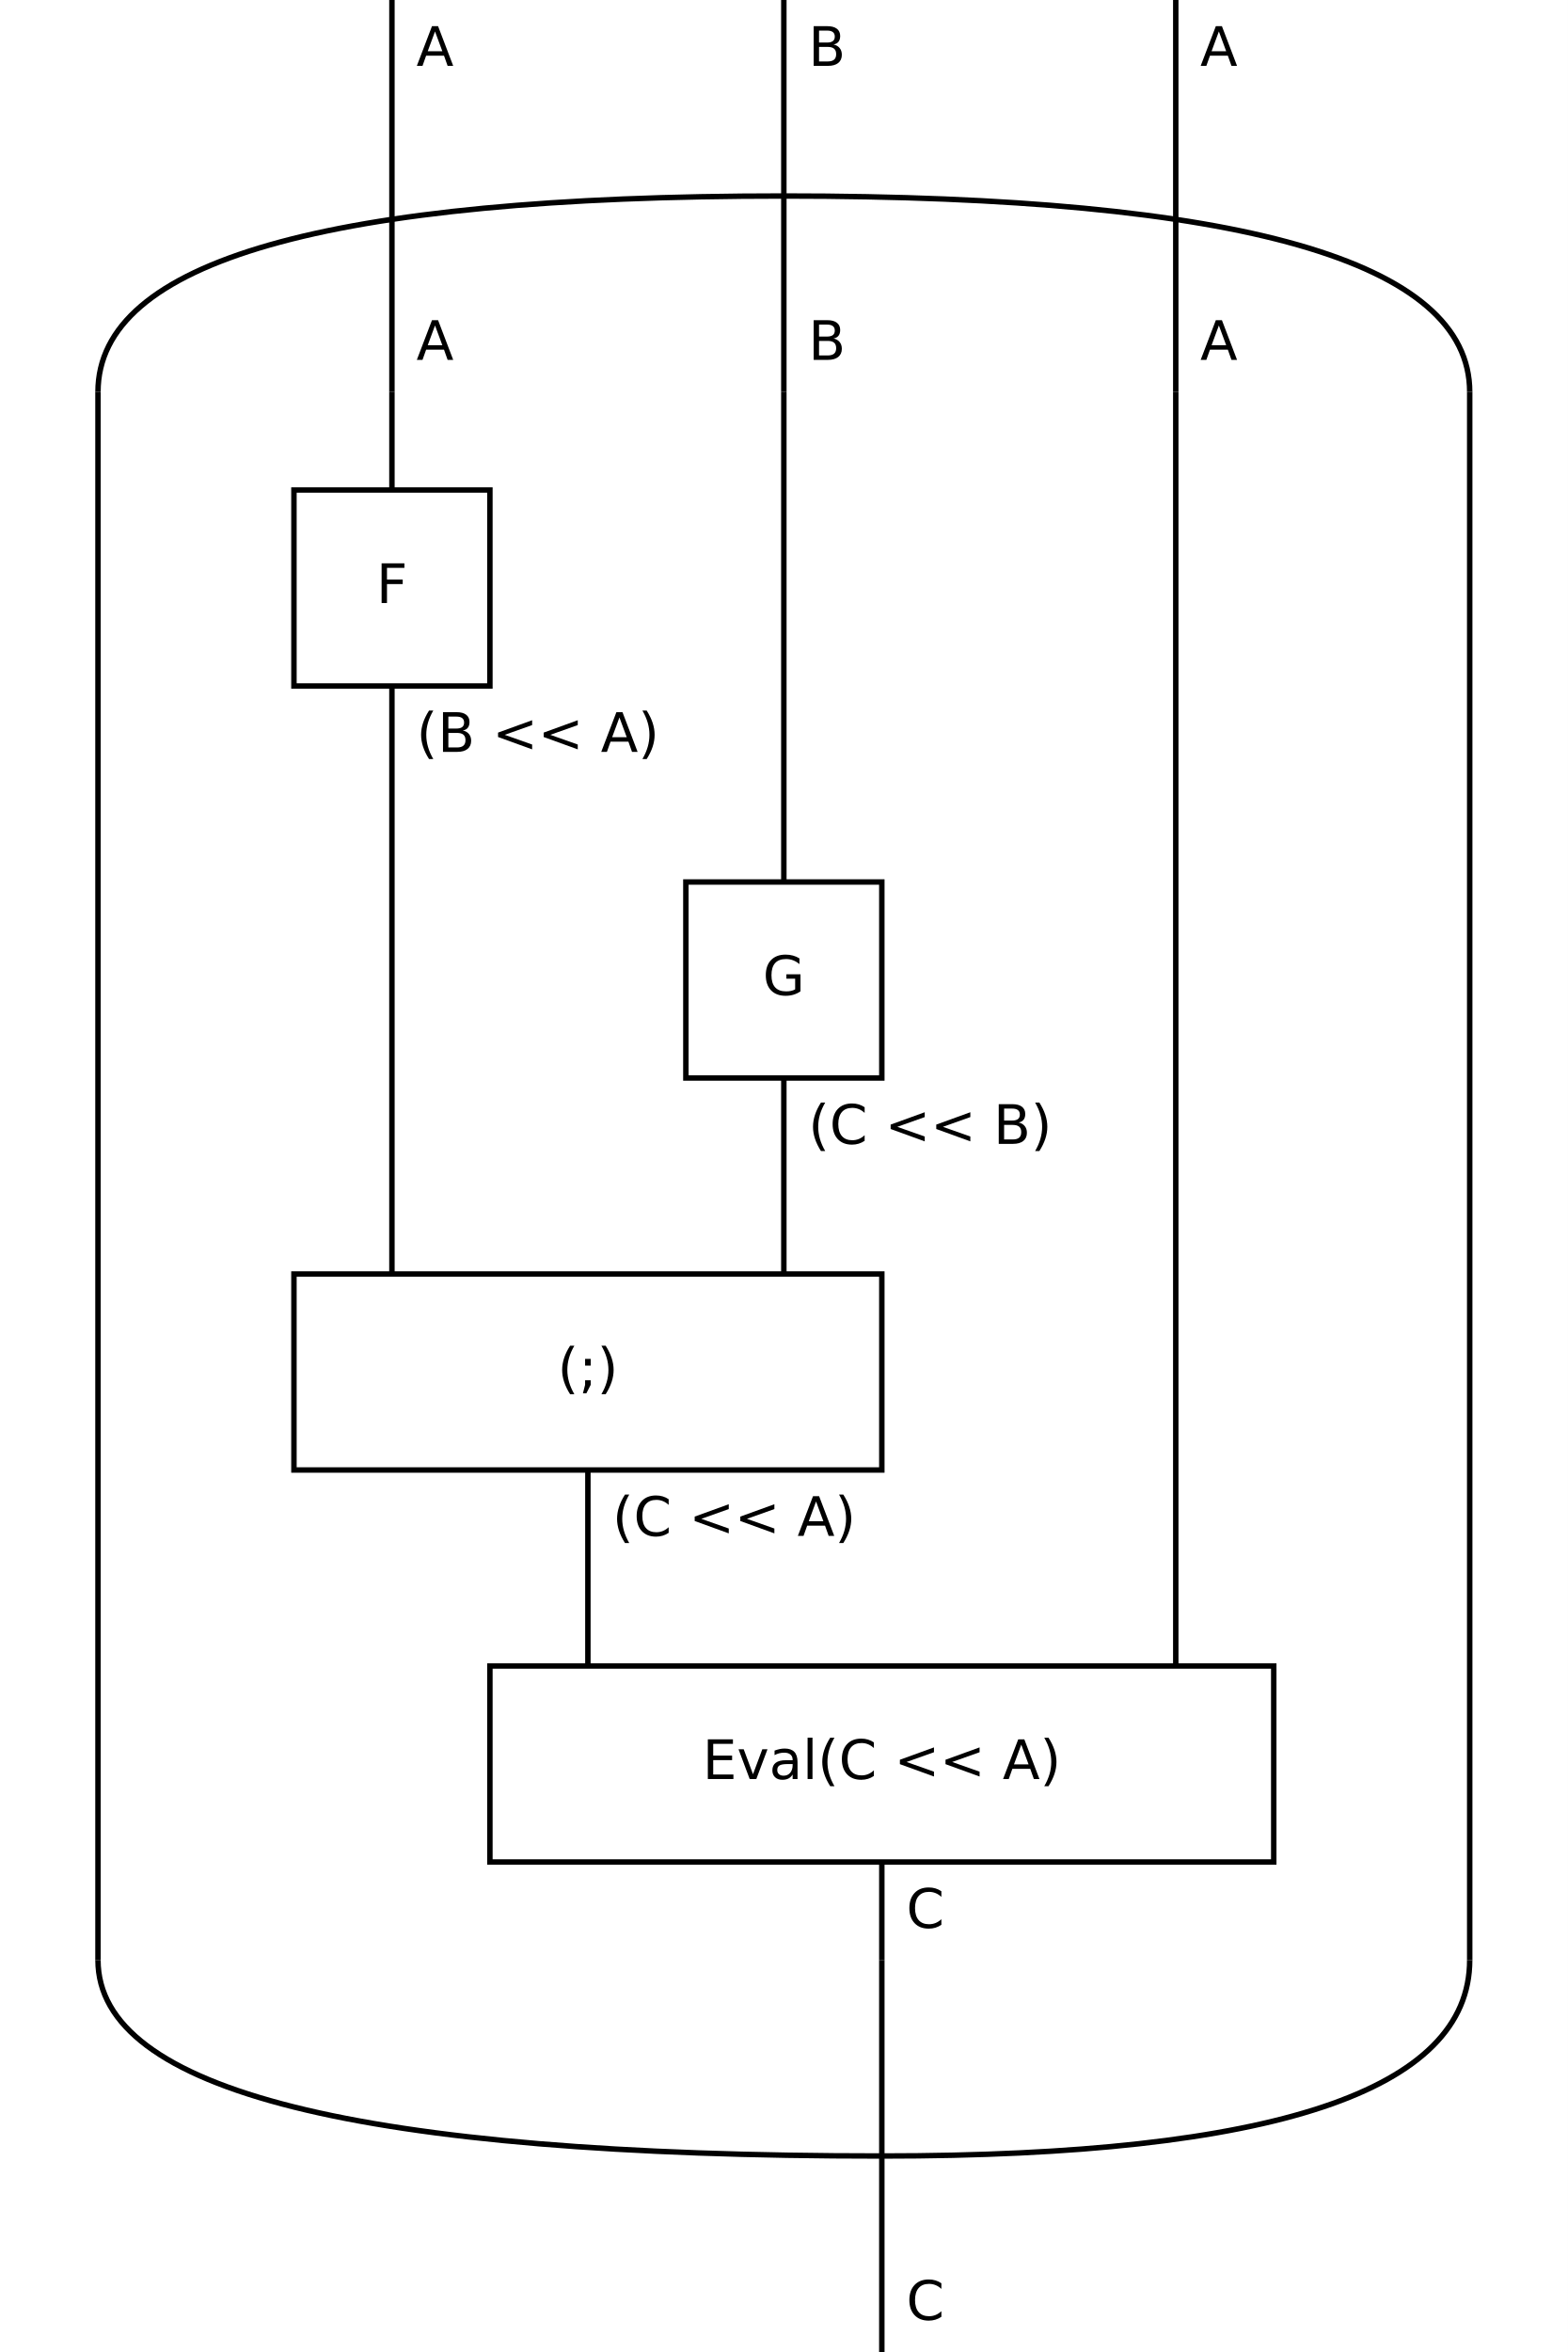
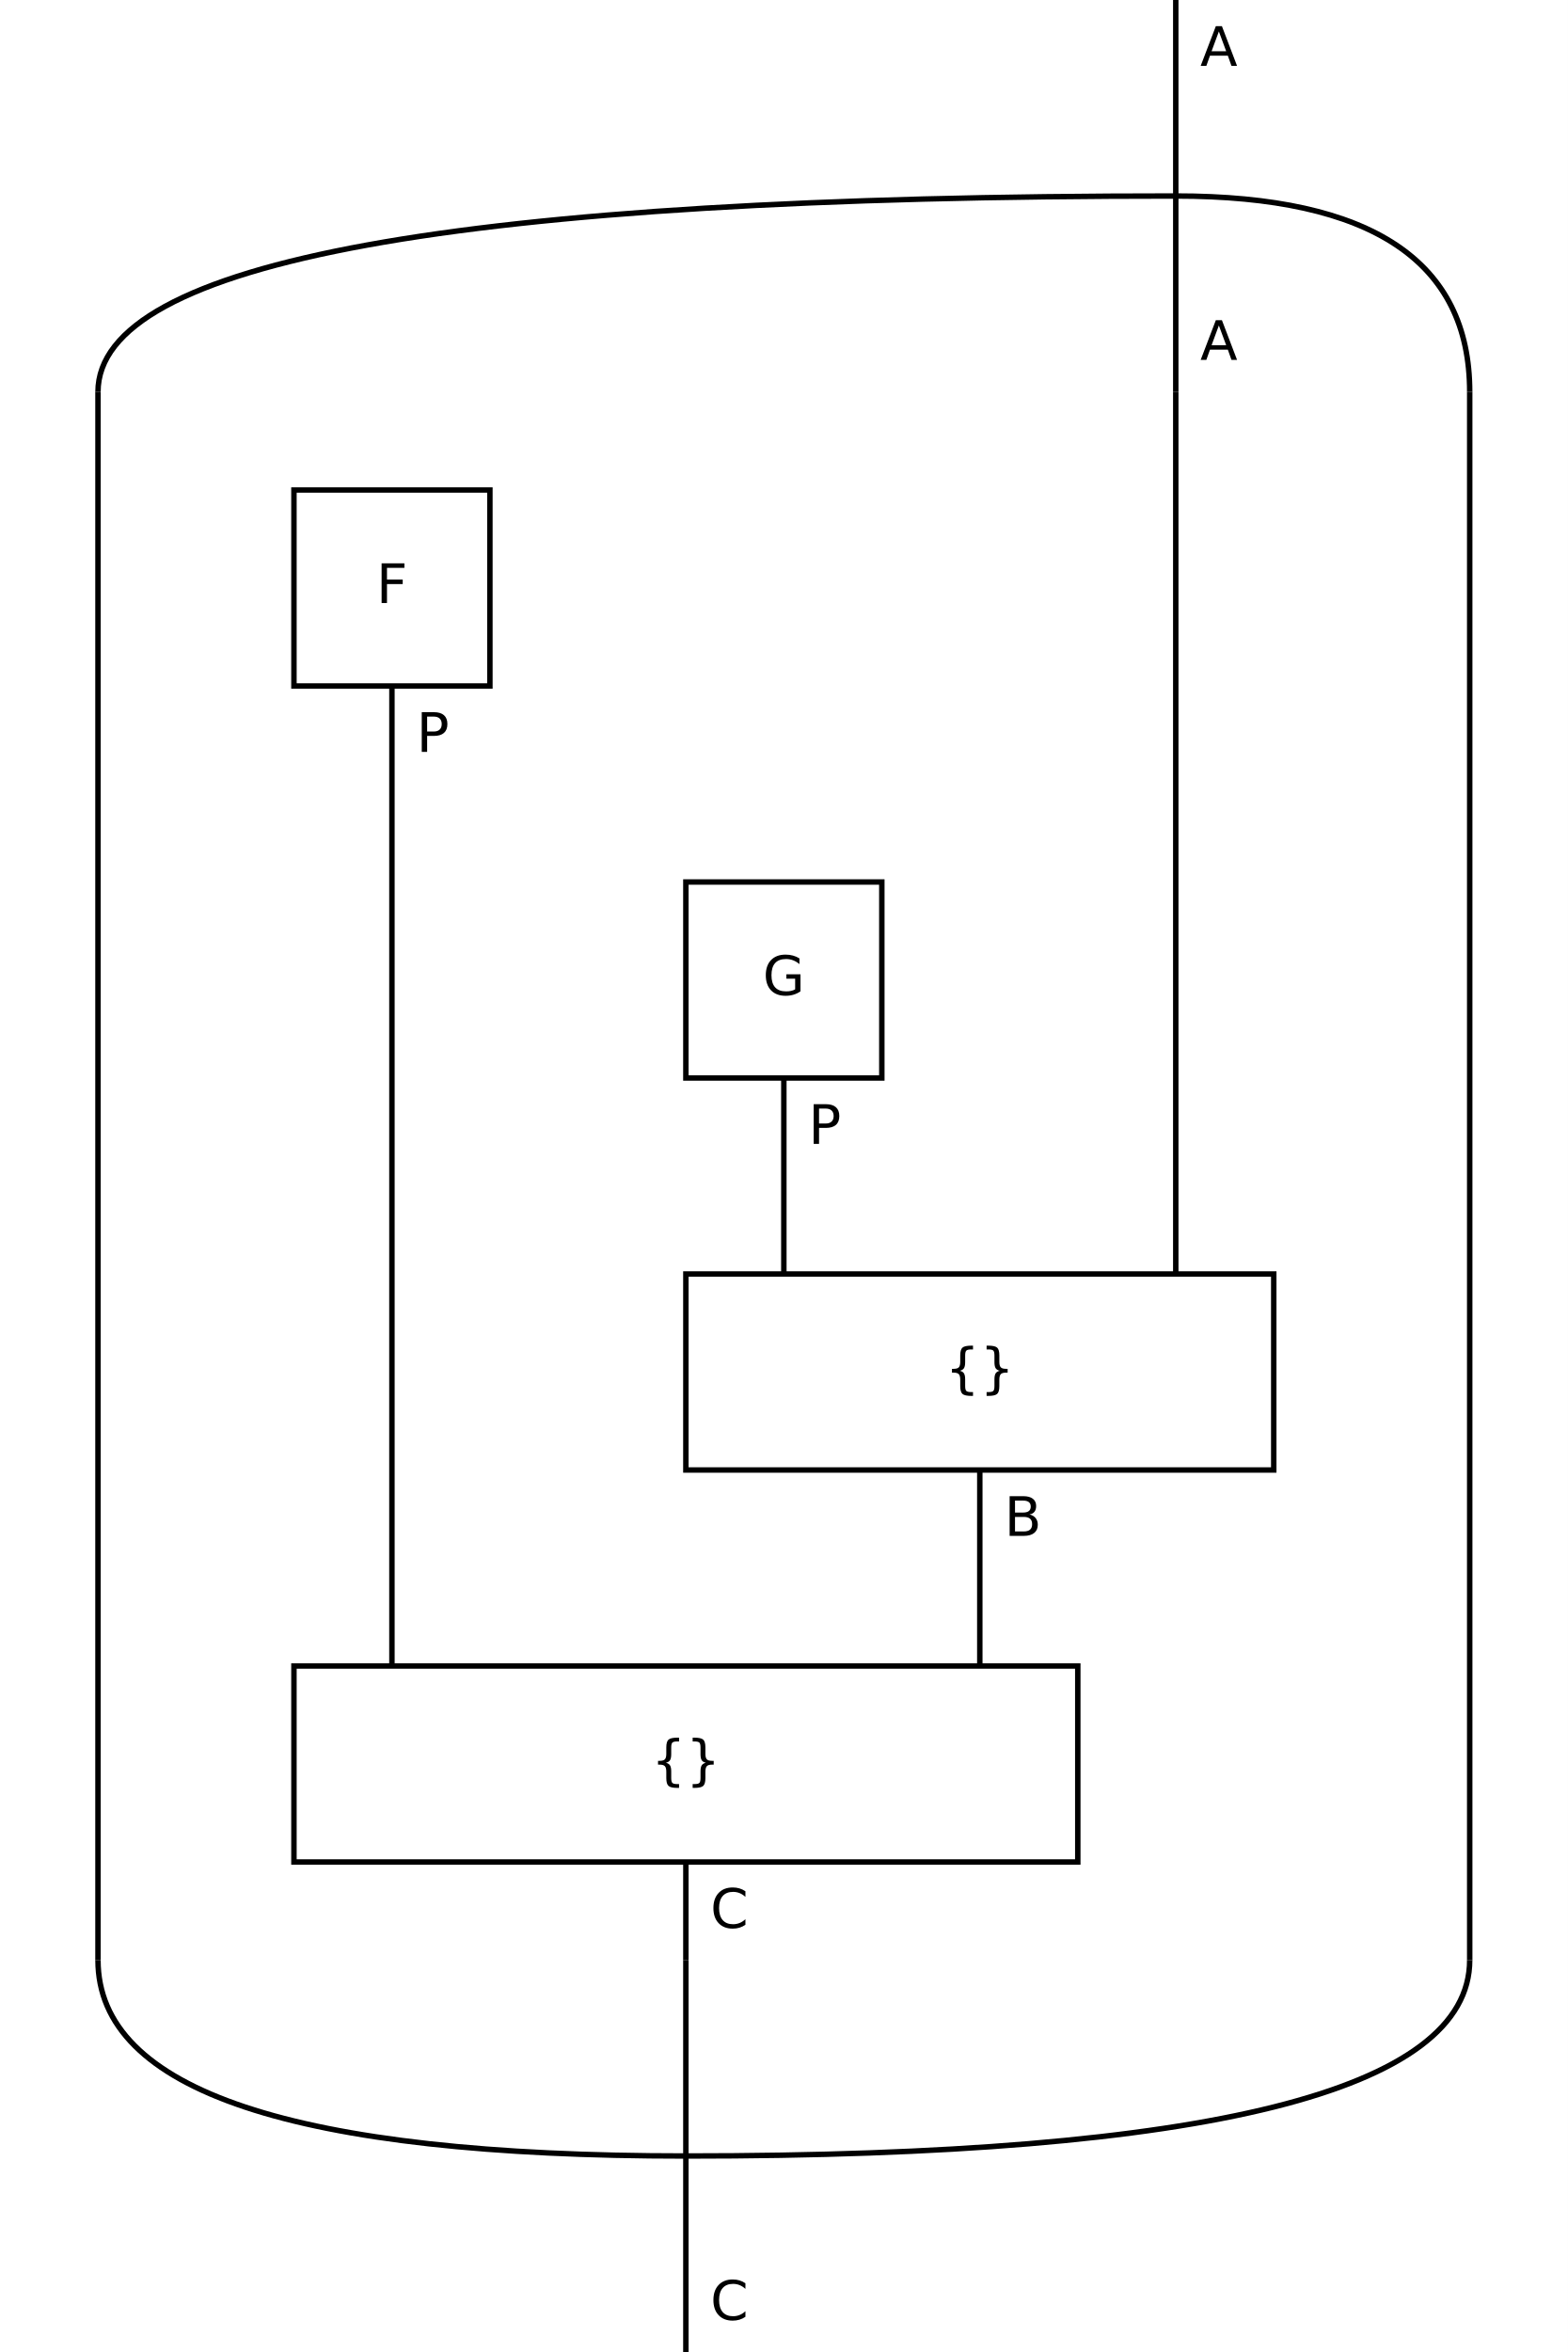
<svg xmlns="http://www.w3.org/2000/svg" xmlns:xlink="http://www.w3.org/1999/xlink" width="288pt" height="432pt" viewBox="0 0 288 432" version="1.1">
  <defs>
    <style type="text/css">*{stroke-linejoin: round; stroke-linecap: butt}</style>
  </defs>
  <g id="figure_1">
    <g id="patch_1">
      <path d="M 0 432  L 288 432  L 288 0  L 0 0  z " style="fill: #ffffff" />
    </g>
    <g id="axes_1">
      <g id="patch_2">
-         <path d="M 0 432  L 288 432  L 288 0  L 0 0  z " clip-path="url(#p182c76352d)" style="fill: #ffffff; stroke: #ffffff; stroke-linejoin: miter" />
+         <path d="M 0 432  L 288 432  L 288 0  L 0 0  z " clip-path="url(#p77fa0facf8)" style="fill: #ffffff; stroke: #ffffff; stroke-linejoin: miter" />
      </g>
      <g id="patch_3">
-         <path d="M 144 36  Q 18 36 18 72  " clip-path="url(#p182c76352d)" style="fill: none; stroke: #000000; stroke-linejoin: miter" />
+         <path d="M 216 36  Q 18 36 18 72  " clip-path="url(#p77fa0facf8)" style="fill: none; stroke: #000000; stroke-linejoin: miter" />
      </g>
      <g id="patch_4">
-         <path d="M 144 36  Q 270 36 270 72  " clip-path="url(#p182c76352d)" style="fill: none; stroke: #000000; stroke-linejoin: miter" />
+         <path d="M 216 36  Q 270 36 270 72  " clip-path="url(#p77fa0facf8)" style="fill: none; stroke: #000000; stroke-linejoin: miter" />
      </g>
      <g id="patch_5">
-         <path d="M 72 0  Q 72 72 72 72  " clip-path="url(#p182c76352d)" style="fill: none; stroke: #000000; stroke-linejoin: miter" />
+         <path d="M 216 0  Q 216 72 216 72  " clip-path="url(#p77fa0facf8)" style="fill: none; stroke: #000000; stroke-linejoin: miter" />
      </g>
      <g id="patch_6">
-         <path d="M 144 0  Q 144 72 144 72  " clip-path="url(#p182c76352d)" style="fill: none; stroke: #000000; stroke-linejoin: miter" />
+         <path d="M 18 72  Q 18 360 18 360  " clip-path="url(#p77fa0facf8)" style="fill: none; stroke: #000000; stroke-linejoin: miter" />
      </g>
      <g id="patch_7">
-         <path d="M 216 0  Q 216 72 216 72  " clip-path="url(#p182c76352d)" style="fill: none; stroke: #000000; stroke-linejoin: miter" />
+         <path d="M 216 72  Q 216 234 216 234  " clip-path="url(#p77fa0facf8)" style="fill: none; stroke: #000000; stroke-linejoin: miter" />
      </g>
      <g id="patch_8">
-         <path d="M 18 72  Q 18 360 18 360  " clip-path="url(#p182c76352d)" style="fill: none; stroke: #000000; stroke-linejoin: miter" />
+         <path d="M 270 72  Q 270 360 270 360  " clip-path="url(#p77fa0facf8)" style="fill: none; stroke: #000000; stroke-linejoin: miter" />
      </g>
      <g id="patch_9">
-         <path d="M 72 72  Q 72 90 72 90  " clip-path="url(#p182c76352d)" style="fill: none; stroke: #000000; stroke-linejoin: miter" />
+         <path d="M 72 126  Q 72 306 72 306  " clip-path="url(#p77fa0facf8)" style="fill: none; stroke: #000000; stroke-linejoin: miter" />
      </g>
      <g id="patch_10">
-         <path d="M 144 72  Q 144 162 144 162  " clip-path="url(#p182c76352d)" style="fill: none; stroke: #000000; stroke-linejoin: miter" />
+         <path d="M 144 198  Q 144 234 144 234  " clip-path="url(#p77fa0facf8)" style="fill: none; stroke: #000000; stroke-linejoin: miter" />
      </g>
      <g id="patch_11">
-         <path d="M 216 72  Q 216 306 216 306  " clip-path="url(#p182c76352d)" style="fill: none; stroke: #000000; stroke-linejoin: miter" />
+         <path d="M 180 270  Q 180 306 180 306  " clip-path="url(#p77fa0facf8)" style="fill: none; stroke: #000000; stroke-linejoin: miter" />
      </g>
      <g id="patch_12">
-         <path d="M 270 72  Q 270 360 270 360  " clip-path="url(#p182c76352d)" style="fill: none; stroke: #000000; stroke-linejoin: miter" />
+         <path d="M 126 342  Q 126 360 126 360  " clip-path="url(#p77fa0facf8)" style="fill: none; stroke: #000000; stroke-linejoin: miter" />
      </g>
      <g id="patch_13">
-         <path d="M 72 126  Q 72 234 72 234  " clip-path="url(#p182c76352d)" style="fill: none; stroke: #000000; stroke-linejoin: miter" />
+         <path d="M 18 360  Q 18 396 126 396  " clip-path="url(#p77fa0facf8)" style="fill: none; stroke: #000000; stroke-linejoin: miter" />
      </g>
      <g id="patch_14">
-         <path d="M 144 198  Q 144 234 144 234  " clip-path="url(#p182c76352d)" style="fill: none; stroke: #000000; stroke-linejoin: miter" />
+         <path d="M 126 360  Q 126 432 126 432  " clip-path="url(#p77fa0facf8)" style="fill: none; stroke: #000000; stroke-linejoin: miter" />
      </g>
      <g id="patch_15">
-         <path d="M 108 270  Q 108 306 108 306  " clip-path="url(#p182c76352d)" style="fill: none; stroke: #000000; stroke-linejoin: miter" />
+         <path d="M 270 360  Q 270 396 126 396  " clip-path="url(#p77fa0facf8)" style="fill: none; stroke: #000000; stroke-linejoin: miter" />
      </g>
      <g id="patch_16">
-         <path d="M 162 342  Q 162 360 162 360  " clip-path="url(#p182c76352d)" style="fill: none; stroke: #000000; stroke-linejoin: miter" />
+         <path d="M 54 126  L 54 90  L 90 90  L 90 126  z " clip-path="url(#p77fa0facf8)" style="fill: #ffffff; stroke: #000000; stroke-linejoin: miter" />
      </g>
      <g id="patch_17">
-         <path d="M 18 360  Q 18 396 162 396  " clip-path="url(#p182c76352d)" style="fill: none; stroke: #000000; stroke-linejoin: miter" />
+         <path d="M 126 198  L 126 162  L 162 162  L 162 198  z " clip-path="url(#p77fa0facf8)" style="fill: #ffffff; stroke: #000000; stroke-linejoin: miter" />
      </g>
      <g id="patch_18">
-         <path d="M 162 360  Q 162 432 162 432  " clip-path="url(#p182c76352d)" style="fill: none; stroke: #000000; stroke-linejoin: miter" />
+         <path d="M 126 270  L 126 234  L 234 234  L 234 270  z " clip-path="url(#p77fa0facf8)" style="fill: #ffffff; stroke: #000000; stroke-linejoin: miter" />
      </g>
      <g id="patch_19">
-         <path d="M 270 360  Q 270 396 162 396  " clip-path="url(#p182c76352d)" style="fill: none; stroke: #000000; stroke-linejoin: miter" />
-       </g>
-       <g id="patch_20">
-         <path d="M 54 126  L 54 90  L 90 90  L 90 126  z " clip-path="url(#p182c76352d)" style="fill: #ffffff; stroke: #000000; stroke-linejoin: miter" />
-       </g>
-       <g id="patch_21">
-         <path d="M 126 198  L 126 162  L 162 162  L 162 198  z " clip-path="url(#p182c76352d)" style="fill: #ffffff; stroke: #000000; stroke-linejoin: miter" />
-       </g>
-       <g id="patch_22">
-         <path d="M 54 270  L 54 234  L 162 234  L 162 270  z " clip-path="url(#p182c76352d)" style="fill: #ffffff; stroke: #000000; stroke-linejoin: miter" />
-       </g>
-       <g id="patch_23">
-         <path d="M 90 342  L 90 306  L 234 306  L 234 342  z " clip-path="url(#p182c76352d)" style="fill: #ffffff; stroke: #000000; stroke-linejoin: miter" />
+         <path d="M 54 342  L 54 306  L 198 306  L 198 342  z " clip-path="url(#p77fa0facf8)" style="fill: #ffffff; stroke: #000000; stroke-linejoin: miter" />
      </g>
      <g id="text_1">
-         <g transform="translate(76.5 12.09844) scale(0.1 -0.1)">
+         <g transform="translate(220.5 12.09844) scale(0.1 -0.1)">
          <defs>
            <path id="DejaVuSans-41" d="M 2188 4044  L 1331 1722  L 3047 1722  L 2188 4044  z M 1831 4666  L 2547 4666  L 4325 0  L 3669 0  L 3244 1197  L 1141 1197  L 716 0  L 50 0  L 1831 4666  z " transform="scale(0.015625)" />
          </defs>
          <use xlink:href="#DejaVuSans-41" />
        </g>
      </g>
      <g id="text_2">
-         <g transform="translate(148.5 12.09844) scale(0.1 -0.1)">
+         <g transform="translate(220.5 66.09844) scale(0.1 -0.1)">
+           <use xlink:href="#DejaVuSans-41" />
+         </g>
+       </g>
+       <g id="text_3">
+         <g transform="translate(76.5 138.0984) scale(0.1 -0.1)">
+           <defs>
+             <path id="DejaVuSans-50" d="M 1259 4147  L 1259 2394  L 2053 2394  Q 2494 2394 2734 2622  Q 2975 2850 2975 3272  Q 2975 3691 2734 3919  Q 2494 4147 2053 4147  L 1259 4147  z M 628 4666  L 2053 4666  Q 2838 4666 3239 4311  Q 3641 3956 3641 3272  Q 3641 2581 3239 2228  Q 2838 1875 2053 1875  L 1259 1875  L 1259 0  L 628 0  L 628 4666  z " transform="scale(0.015625)" />
+           </defs>
+           <use xlink:href="#DejaVuSans-50" />
+         </g>
+       </g>
+       <g id="text_4">
+         <g transform="translate(148.5 210.0984) scale(0.1 -0.1)">
+           <use xlink:href="#DejaVuSans-50" />
+         </g>
+       </g>
+       <g id="text_5">
+         <g transform="translate(184.5 282.0984) scale(0.1 -0.1)">
          <defs>
            <path id="DejaVuSans-42" d="M 1259 2228  L 1259 519  L 2272 519  Q 2781 519 3026 730  Q 3272 941 3272 1375  Q 3272 1813 3026 2020  Q 2781 2228 2272 2228  L 1259 2228  z M 1259 4147  L 1259 2741  L 2194 2741  Q 2656 2741 2882 2914  Q 3109 3088 3109 3444  Q 3109 3797 2882 3972  Q 2656 4147 2194 4147  L 1259 4147  z M 628 4666  L 2241 4666  Q 2963 4666 3353 4366  Q 3744 4066 3744 3513  Q 3744 3084 3544 2831  Q 3344 2578 2956 2516  Q 3422 2416 3680 2098  Q 3938 1781 3938 1306  Q 3938 681 3513 340  Q 3088 0 2303 0  L 628 0  L 628 4666  z " transform="scale(0.015625)" />
          </defs>
          <use xlink:href="#DejaVuSans-42" />
        </g>
      </g>
-       <g id="text_3">
-         <g transform="translate(220.5 12.09844) scale(0.1 -0.1)">
-           <use xlink:href="#DejaVuSans-41" />
-         </g>
-       </g>
-       <g id="text_4">
-         <g transform="translate(76.5 66.09844) scale(0.1 -0.1)">
-           <use xlink:href="#DejaVuSans-41" />
-         </g>
-       </g>
-       <g id="text_5">
-         <g transform="translate(148.5 66.09844) scale(0.1 -0.1)">
-           <use xlink:href="#DejaVuSans-42" />
-         </g>
-       </g>
      <g id="text_6">
-         <g transform="translate(220.5 66.09844) scale(0.1 -0.1)">
-           <use xlink:href="#DejaVuSans-41" />
+         <g transform="translate(130.5 354.0984) scale(0.1 -0.1)">
+           <defs>
+             <path id="DejaVuSans-43" d="M 4122 4306  L 4122 3641  Q 3803 3938 3442 4084  Q 3081 4231 2675 4231  Q 1875 4231 1450 3742  Q 1025 3253 1025 2328  Q 1025 1406 1450 917  Q 1875 428 2675 428  Q 3081 428 3442 575  Q 3803 722 4122 1019  L 4122 359  Q 3791 134 3420 21  Q 3050 -91 2638 -91  Q 1578 -91 968 557  Q 359 1206 359 2328  Q 359 3453 968 4101  Q 1578 4750 2638 4750  Q 3056 4750 3426 4639  Q 3797 4528 4122 4306  z " transform="scale(0.015625)" />
+           </defs>
+           <use xlink:href="#DejaVuSans-43" />
        </g>
      </g>
      <g id="text_7">
-         <g transform="translate(76.5 138.0984) scale(0.1 -0.1)">
-           <defs>
-             <path id="DejaVuSans-28" d="M 1984 4856  Q 1566 4138 1362 3434  Q 1159 2731 1159 2009  Q 1159 1288 1364 580  Q 1569 -128 1984 -844  L 1484 -844  Q 1016 -109 783 600  Q 550 1309 550 2009  Q 550 2706 781 3412  Q 1013 4119 1484 4856  L 1984 4856  z " transform="scale(0.015625)" />
-             <path id="DejaVuSans-20" transform="scale(0.015625)" />
-             <path id="DejaVuSans-3c" d="M 4684 3150  L 1459 2003  L 4684 863  L 4684 294  L 678 1747  L 678 2266  L 4684 3719  L 4684 3150  z " transform="scale(0.015625)" />
-             <path id="DejaVuSans-29" d="M 513 4856  L 1013 4856  Q 1481 4119 1714 3412  Q 1947 2706 1947 2009  Q 1947 1309 1714 600  Q 1481 -109 1013 -844  L 513 -844  Q 928 -128 1133 580  Q 1338 1288 1338 2009  Q 1338 2731 1133 3434  Q 928 4138 513 4856  z " transform="scale(0.015625)" />
-           </defs>
-           <use xlink:href="#DejaVuSans-28" />
-           <use xlink:href="#DejaVuSans-42" transform="translate(39.01367 0)" />
-           <use xlink:href="#DejaVuSans-20" transform="translate(107.6172 0)" />
-           <use xlink:href="#DejaVuSans-3c" transform="translate(139.4043 0)" />
-           <use xlink:href="#DejaVuSans-3c" transform="translate(223.1934 0)" />
-           <use xlink:href="#DejaVuSans-20" transform="translate(306.9824 0)" />
-           <use xlink:href="#DejaVuSans-41" transform="translate(338.7695 0)" />
-           <use xlink:href="#DejaVuSans-29" transform="translate(407.1777 0)" />
+         <g transform="translate(130.5 426.0984) scale(0.1 -0.1)">
+           <use xlink:href="#DejaVuSans-43" />
        </g>
      </g>
      <g id="text_8">
-         <g transform="translate(148.5 210.0984) scale(0.1 -0.1)">
-           <defs>
-             <path id="DejaVuSans-43" d="M 4122 4306  L 4122 3641  Q 3803 3938 3442 4084  Q 3081 4231 2675 4231  Q 1875 4231 1450 3742  Q 1025 3253 1025 2328  Q 1025 1406 1450 917  Q 1875 428 2675 428  Q 3081 428 3442 575  Q 3803 722 4122 1019  L 4122 359  Q 3791 134 3420 21  Q 3050 -91 2638 -91  Q 1578 -91 968 557  Q 359 1206 359 2328  Q 359 3453 968 4101  Q 1578 4750 2638 4750  Q 3056 4750 3426 4639  Q 3797 4528 4122 4306  z " transform="scale(0.015625)" />
-           </defs>
-           <use xlink:href="#DejaVuSans-28" />
-           <use xlink:href="#DejaVuSans-43" transform="translate(39.01367 0)" />
-           <use xlink:href="#DejaVuSans-20" transform="translate(108.8379 0)" />
-           <use xlink:href="#DejaVuSans-3c" transform="translate(140.625 0)" />
-           <use xlink:href="#DejaVuSans-3c" transform="translate(224.4141 0)" />
-           <use xlink:href="#DejaVuSans-20" transform="translate(308.2031 0)" />
-           <use xlink:href="#DejaVuSans-42" transform="translate(339.9902 0)" />
-           <use xlink:href="#DejaVuSans-29" transform="translate(408.5938 0)" />
-         </g>
-       </g>
-       <g id="text_9">
-         <g transform="translate(112.5 282.0984) scale(0.1 -0.1)">
-           <use xlink:href="#DejaVuSans-28" />
-           <use xlink:href="#DejaVuSans-43" transform="translate(39.01367 0)" />
-           <use xlink:href="#DejaVuSans-20" transform="translate(108.8379 0)" />
-           <use xlink:href="#DejaVuSans-3c" transform="translate(140.625 0)" />
-           <use xlink:href="#DejaVuSans-3c" transform="translate(224.4141 0)" />
-           <use xlink:href="#DejaVuSans-20" transform="translate(308.2031 0)" />
-           <use xlink:href="#DejaVuSans-41" transform="translate(339.9902 0)" />
-           <use xlink:href="#DejaVuSans-29" transform="translate(408.3984 0)" />
-         </g>
-       </g>
-       <g id="text_10">
-         <g transform="translate(166.5 354.0984) scale(0.1 -0.1)">
-           <use xlink:href="#DejaVuSans-43" />
-         </g>
-       </g>
-       <g id="text_11">
-         <g transform="translate(166.5 426.0984) scale(0.1 -0.1)">
-           <use xlink:href="#DejaVuSans-43" />
-         </g>
-       </g>
-       <g id="text_12">
        <g transform="translate(69.12422 110.7594) scale(0.1 -0.1)">
          <defs>
            <path id="DejaVuSans-46" d="M 628 4666  L 3309 4666  L 3309 4134  L 1259 4134  L 1259 2759  L 3109 2759  L 3109 2228  L 1259 2228  L 1259 0  L 628 0  L 628 4666  z " transform="scale(0.015625)" />
          </defs>
          <use xlink:href="#DejaVuSans-46" />
        </g>
      </g>
-       <g id="text_13">
+       <g id="text_9">
        <g transform="translate(140.1258 182.7594) scale(0.1 -0.1)">
          <defs>
            <path id="DejaVuSans-47" d="M 3809 666  L 3809 1919  L 2778 1919  L 2778 2438  L 4434 2438  L 4434 434  Q 4069 175 3628 42  Q 3188 -91 2688 -91  Q 1594 -91 976 548  Q 359 1188 359 2328  Q 359 3472 976 4111  Q 1594 4750 2688 4750  Q 3144 4750 3555 4637  Q 3966 4525 4313 4306  L 4313 3634  Q 3963 3931 3569 4081  Q 3175 4231 2741 4231  Q 1884 4231 1454 3753  Q 1025 3275 1025 2328  Q 1025 1384 1454 906  Q 1884 428 2741 428  Q 3075 428 3337 486  Q 3600 544 3809 666  z " transform="scale(0.015625)" />
          </defs>
          <use xlink:href="#DejaVuSans-47" />
        </g>
      </g>
-       <g id="text_14">
-         <g transform="translate(102.4141 254.7594) scale(0.1 -0.1)">
+       <g id="text_10">
+         <g transform="translate(173.6375 254.7594) scale(0.1 -0.1)">
          <defs>
-             <path id="DejaVuSans-3b" d="M 750 3309  L 1409 3309  L 1409 2516  L 750 2516  L 750 3309  z M 750 794  L 1409 794  L 1409 256  L 897 -744  L 494 -744  L 750 256  L 750 794  z " transform="scale(0.015625)" />
+             <path id="DejaVuSans-7b" d="M 3272 -594  L 3272 -1044  L 3078 -1044  Q 2300 -1044 2036 -812  Q 1772 -581 1772 109  L 1772 856  Q 1772 1328 1603 1509  Q 1434 1691 991 1691  L 800 1691  L 800 2138  L 991 2138  Q 1438 2138 1605 2317  Q 1772 2497 1772 2963  L 1772 3713  Q 1772 4403 2036 4633  Q 2300 4863 3078 4863  L 3272 4863  L 3272 4416  L 3059 4416  Q 2619 4416 2484 4278  Q 2350 4141 2350 3700  L 2350 2925  Q 2350 2434 2208 2212  Q 2066 1991 1722 1913  Q 2069 1828 2209 1606  Q 2350 1384 2350 897  L 2350 122  Q 2350 -319 2484 -456  Q 2619 -594 3059 -594  L 3272 -594  z " transform="scale(0.015625)" />
+             <path id="DejaVuSans-7d" d="M 800 -594  L 1019 -594  Q 1456 -594 1589 -459  Q 1722 -325 1722 122  L 1722 897  Q 1722 1384 1862 1606  Q 2003 1828 2350 1913  Q 2003 1991 1862 2212  Q 1722 2434 1722 2925  L 1722 3700  Q 1722 4144 1589 4280  Q 1456 4416 1019 4416  L 800 4416  L 800 4863  L 997 4863  Q 1775 4863 2036 4633  Q 2297 4403 2297 3713  L 2297 2963  Q 2297 2497 2465 2317  Q 2634 2138 3078 2138  L 3272 2138  L 3272 1691  L 3078 1691  Q 2634 1691 2465 1509  Q 2297 1328 2297 856  L 2297 109  Q 2297 -581 2036 -812  Q 1775 -1044 997 -1044  L 800 -1044  L 800 -594  z " transform="scale(0.015625)" />
          </defs>
-           <use xlink:href="#DejaVuSans-28" />
-           <use xlink:href="#DejaVuSans-3b" transform="translate(39.01367 0)" />
-           <use xlink:href="#DejaVuSans-29" transform="translate(72.70508 0)" />
+           <use xlink:href="#DejaVuSans-7b" />
+           <use xlink:href="#DejaVuSans-7d" transform="translate(63.62305 0)" />
        </g>
      </g>
-       <g id="text_15">
-         <g transform="translate(129.057 326.7594) scale(0.1 -0.1)">
-           <defs>
-             <path id="DejaVuSans-45" d="M 628 4666  L 3578 4666  L 3578 4134  L 1259 4134  L 1259 2753  L 3481 2753  L 3481 2222  L 1259 2222  L 1259 531  L 3634 531  L 3634 0  L 628 0  L 628 4666  z " transform="scale(0.015625)" />
-             <path id="DejaVuSans-76" d="M 191 3500  L 800 3500  L 1894 563  L 2988 3500  L 3597 3500  L 2284 0  L 1503 0  L 191 3500  z " transform="scale(0.015625)" />
-             <path id="DejaVuSans-61" d="M 2194 1759  Q 1497 1759 1228 1600  Q 959 1441 959 1056  Q 959 750 1161 570  Q 1363 391 1709 391  Q 2188 391 2477 730  Q 2766 1069 2766 1631  L 2766 1759  L 2194 1759  z M 3341 1997  L 3341 0  L 2766 0  L 2766 531  Q 2569 213 2275 61  Q 1981 -91 1556 -91  Q 1019 -91 701 211  Q 384 513 384 1019  Q 384 1609 779 1909  Q 1175 2209 1959 2209  L 2766 2209  L 2766 2266  Q 2766 2663 2505 2880  Q 2244 3097 1772 3097  Q 1472 3097 1187 3025  Q 903 2953 641 2809  L 641 3341  Q 956 3463 1253 3523  Q 1550 3584 1831 3584  Q 2591 3584 2966 3190  Q 3341 2797 3341 1997  z " transform="scale(0.015625)" />
-             <path id="DejaVuSans-6c" d="M 603 4863  L 1178 4863  L 1178 0  L 603 0  L 603 4863  z " transform="scale(0.015625)" />
-           </defs>
-           <use xlink:href="#DejaVuSans-45" />
-           <use xlink:href="#DejaVuSans-76" transform="translate(63.18359 0)" />
-           <use xlink:href="#DejaVuSans-61" transform="translate(122.3633 0)" />
-           <use xlink:href="#DejaVuSans-6c" transform="translate(183.6426 0)" />
-           <use xlink:href="#DejaVuSans-28" transform="translate(211.4258 0)" />
-           <use xlink:href="#DejaVuSans-43" transform="translate(250.4395 0)" />
-           <use xlink:href="#DejaVuSans-20" transform="translate(320.2637 0)" />
-           <use xlink:href="#DejaVuSans-3c" transform="translate(352.0508 0)" />
-           <use xlink:href="#DejaVuSans-3c" transform="translate(435.8398 0)" />
-           <use xlink:href="#DejaVuSans-20" transform="translate(519.6289 0)" />
-           <use xlink:href="#DejaVuSans-41" transform="translate(551.416 0)" />
-           <use xlink:href="#DejaVuSans-29" transform="translate(619.8242 0)" />
+       <g id="text_11">
+         <g transform="translate(119.6375 326.7594) scale(0.1 -0.1)">
+           <use xlink:href="#DejaVuSans-7b" />
+           <use xlink:href="#DejaVuSans-7d" transform="translate(63.62305 0)" />
        </g>
      </g>
    </g>
  </g>
  <defs>
-     <clipPath id="p182c76352d">
+     <clipPath id="p77fa0facf8">
      <rect x="0" y="0" width="288" height="432" />
    </clipPath>
  </defs>
</svg>
